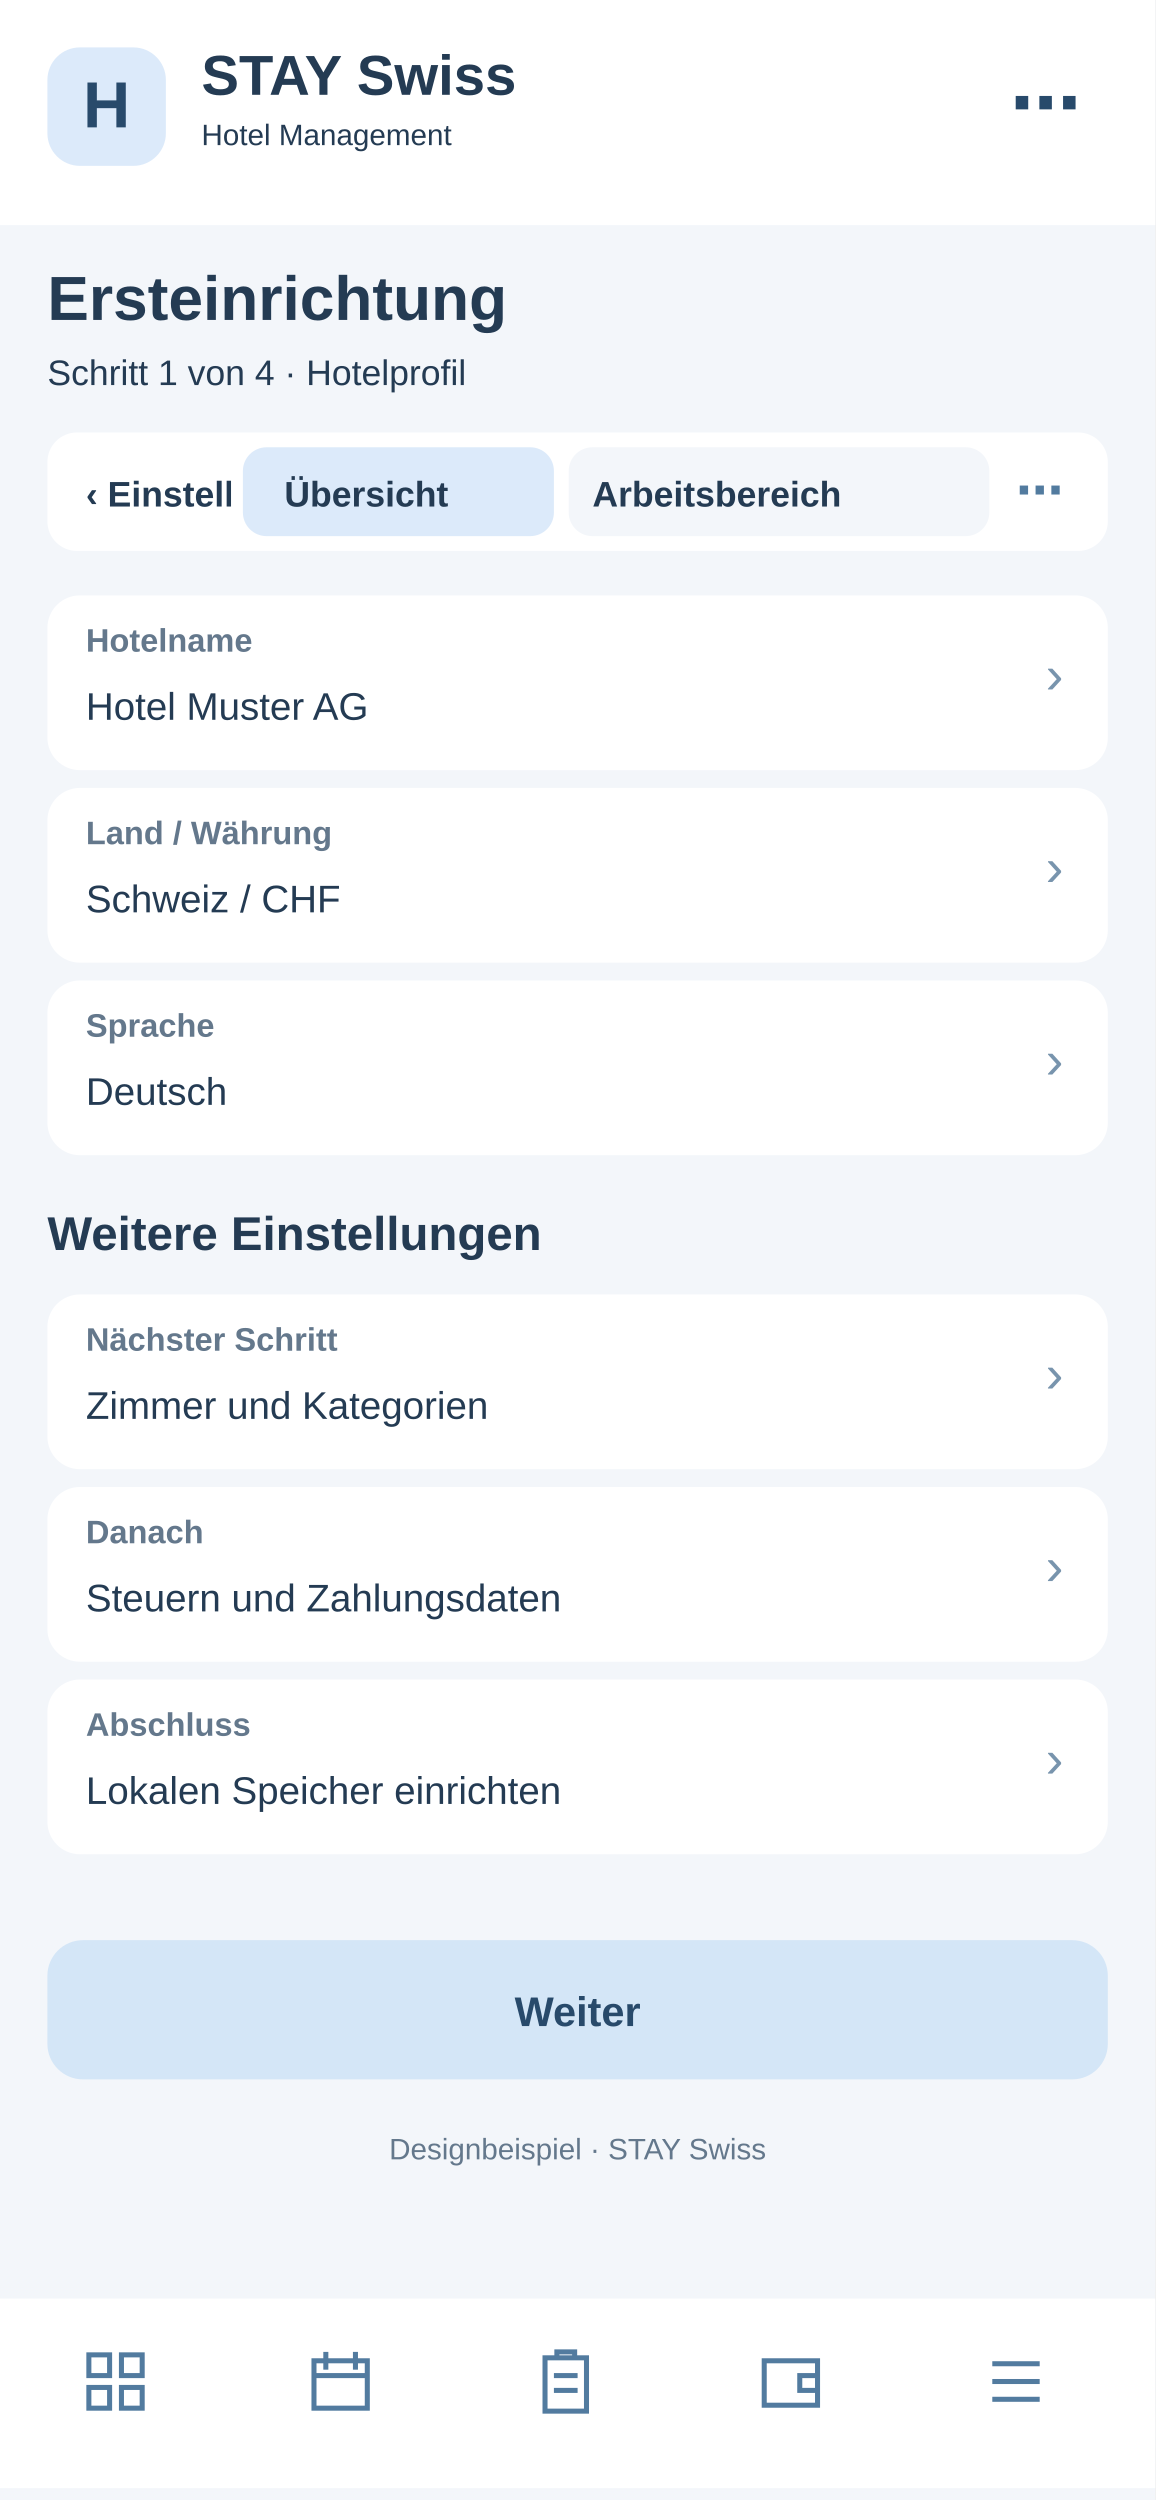
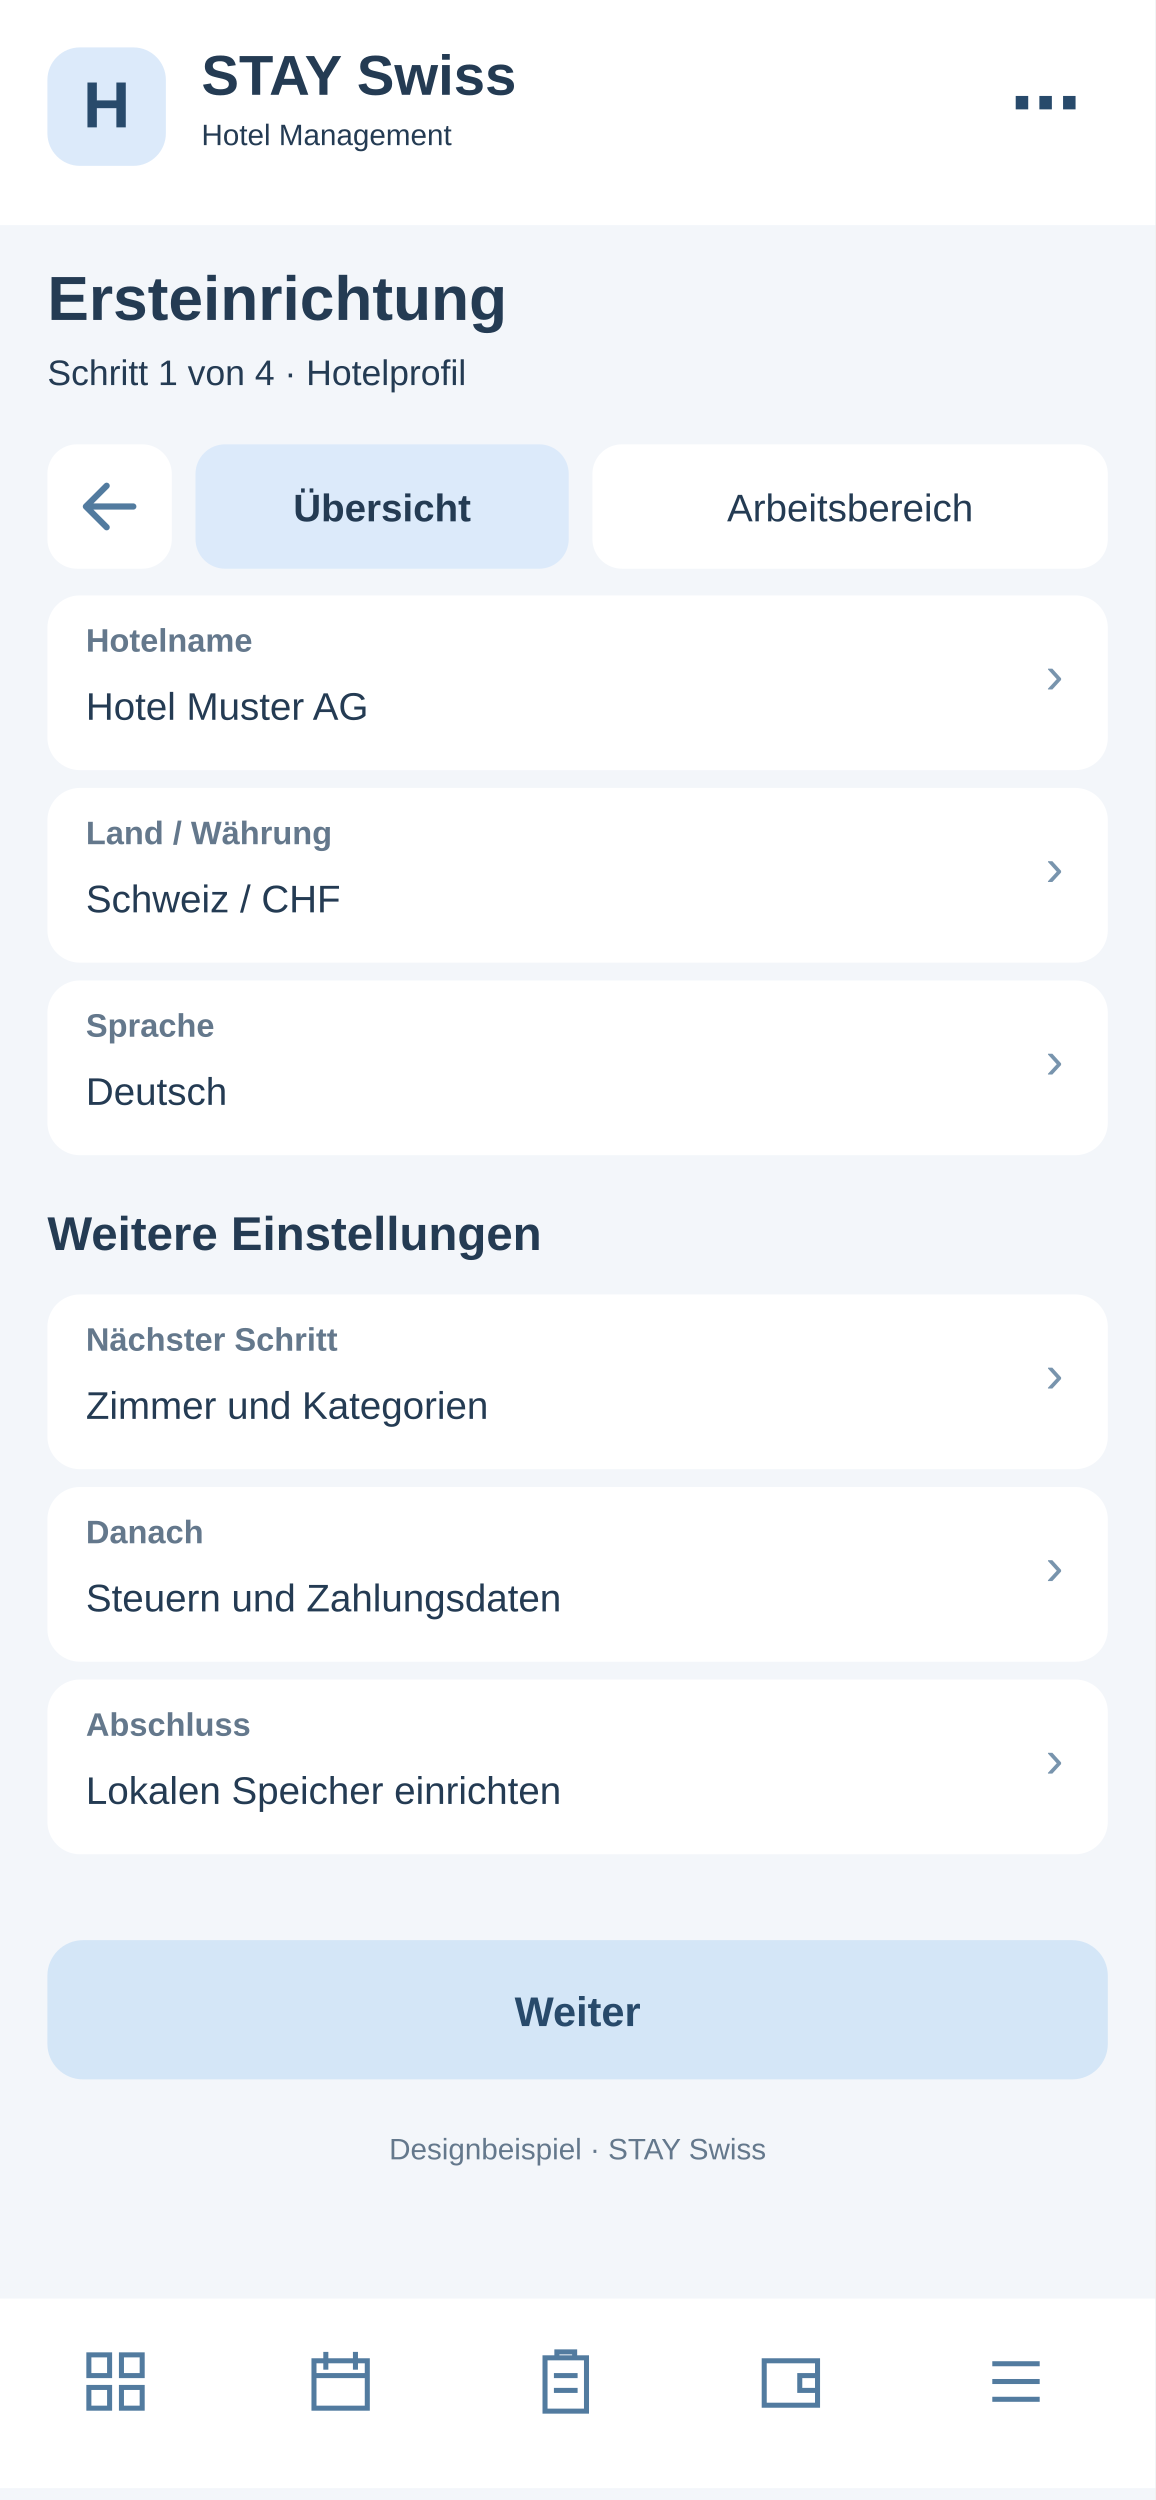
<svg xmlns="http://www.w3.org/2000/svg" width="390" height="844" viewBox="0 0 390 844">
  <style>#workspace-view{display:none}#workspace-view:target{display:inline}#workspace-view:target~#main-view{display:none}a{cursor:pointer}a:hover rect{stroke:#8fb7d8;stroke-width:1}</style>
  <g id="workspace-view">
    <rect x="0" y="0" width="390" height="844" rx="0" fill="#f3f6fa" />
    <rect x="0" y="0" width="390" height="76" rx="0" fill="#fff" />
    <rect x="16" y="16" width="40" height="40" rx="11" fill="#dceafa" />
    <text x="27" y="44" font-family="Arial,sans-serif" font-size="22" font-weight="700" fill="#284a6b">H</text>
    <text x="68" y="32" font-family="Arial,sans-serif" font-size="19" font-weight="700" fill="#243b53">STAY Swiss</text>
    <text x="68" y="49" font-family="Arial,sans-serif" font-size="10" font-weight="400" fill="#243b53">Hotel Management</text>
    <text x="16" y="108" font-family="Arial,sans-serif" font-size="21" font-weight="700" fill="#243b53">Ersteinrichtung</text>
    <text x="16" y="130" font-family="Arial,sans-serif" font-size="12" font-weight="400" fill="#64788c">Arbeitsbereich · Ersteinrichtung</text>
    <rect x="16" y="146" width="358" height="40" rx="10" fill="#fff" />
-     <g id="tabs-work">
-       <rect x="78" y="148" width="260" height="36" rx="10" fill="#fff" />
-       <a href="#main-view">
-         <rect x="82" y="151" width="105" height="30" rx="8" fill="#f3f6fa" />
-         <text x="96" y="171" font-family="Arial" font-size="12" font-weight="700" fill="#243b53">Übersicht</text>
-       </a>
-       <a href="#workspace-view">
-         <rect x="192" y="151" width="142" height="30" rx="8" fill="#dceafa" />
-         <text x="200" y="171" font-family="Arial" font-size="12" font-weight="700" fill="#243b53">Arbeitsbereich</text>
-       </a>
-     </g>
    <rect x="16" y="200" width="358" height="560" rx="16" fill="#fff" />
    <text x="30" y="231" font-family="Arial,sans-serif" font-size="19" font-weight="700" fill="#243b53">Arbeitsbereich</text>
    <text x="30" y="249" font-family="Arial,sans-serif" font-size="11" font-weight="400" fill="#64788c">Ersteinrichtung · Schnellaktionen</text>
    <g tabindex="0">
      <rect x="30" y="265" width="104" height="62" rx="10" fill="#f3f6fa" />
      <rect x="40" y="275" width="22" height="22" rx="6" fill="#dceafa" />
      <path d="M46 284h10m-5-5v10" stroke="#527b9f" stroke-width="1.6" stroke-linecap="round" />
      <text x="40" y="316" font-family="Arial,sans-serif" font-size="11" font-weight="700" fill="#243b53">5 Anfragen</text>
    </g>
    <g tabindex="0">
      <rect x="140" y="265" width="104" height="62" rx="10" fill="#f3f6fa" />
      <rect x="150" y="275" width="22" height="22" rx="6" fill="#dceafa" />
      <path d="M156 284h10m-5-5v10" stroke="#527b9f" stroke-width="1.6" stroke-linecap="round" />
      <text x="150" y="316" font-family="Arial,sans-serif" font-size="11" font-weight="700" fill="#243b53">2 neue</text>
    </g>
    <g tabindex="0">
      <rect x="250" y="265" width="104" height="62" rx="10" fill="#f3f6fa" />
      <rect x="260" y="275" width="22" height="22" rx="6" fill="#dceafa" />
      <path d="M266 284h10m-5-5v10" stroke="#527b9f" stroke-width="1.6" stroke-linecap="round" />
      <text x="260" y="316" font-family="Arial,sans-serif" font-size="11" font-weight="700" fill="#243b53">1 dringend</text>
    </g>
    <rect x="30" y="340" width="100" height="35" rx="8" fill="#f3f6fa" />
    <text x="38" y="362" font-family="Arial,sans-serif" font-size="11" font-weight="400" fill="#243b53">Schnellzugriff</text>
    <rect x="137" y="340" width="96" height="35" rx="8" fill="#dceafa" />
    <text x="145" y="362" font-family="Arial,sans-serif" font-size="11" font-weight="700" fill="#243b53">Einträge · 3</text>
    <rect x="240" y="340" width="96" height="35" rx="8" fill="#f3f6fa" />
    <text x="248" y="362" font-family="Arial,sans-serif" font-size="11" font-weight="400" fill="#243b53">Aufgaben · 2</text>
    <g tabindex="0">
      <rect x="334" y="341" width="31" height="30" rx="7" fill="#e5eef8" />
      <g transform="translate(339,346)" fill="none" stroke="#527b9f" stroke-width="1.8" stroke-linecap="round" stroke-linejoin="round">
        <path d="M5 5l14 14m0-14L5 19" />
      </g>
    </g>
    <rect x="30" y="389" width="200" height="36" rx="8" fill="#f3f6fa" />
    <text x="42" y="411" font-family="Arial,sans-serif" font-size="12" font-weight="400" fill="#64788c">Suche nach Eintrag …</text>
    <g tabindex="0">
      <rect x="239" y="392" width="31" height="30" rx="7" fill="#e5eef8" />
      <g transform="translate(244,397)" fill="none" stroke="#527b9f" stroke-width="1.8" stroke-linecap="round" stroke-linejoin="round">
        <path d="M4 6h16M7 12h10M10 18h4" />
      </g>
    </g>
    <g tabindex="0">
      <rect x="279" y="392" width="31" height="30" rx="7" fill="#e5eef8" />
      <g transform="translate(284,397)" fill="none" stroke="#527b9f" stroke-width="1.8" stroke-linecap="round" stroke-linejoin="round">
        <path d="M12 4v16M4 12h16" />
      </g>
    </g>
    <g tabindex="0">
      <rect x="319" y="392" width="31" height="30" rx="7" fill="#e5eef8" />
      <g transform="translate(324,397)" fill="none" stroke="#527b9f" stroke-width="1.8" stroke-linecap="round" stroke-linejoin="round">
        <path d="M5 12h2m5 0h2m5 0h2" />
      </g>
    </g>
    <rect x="30" y="438" width="330" height="30" rx="7" fill="#e5eef8" />
    <text x="42" y="458" font-family="Arial,sans-serif" font-size="12" font-weight="700" fill="#243b53">Eintrag</text>
    <text x="272" y="458" font-family="Arial,sans-serif" font-size="11" font-weight="700" fill="#243b53">Aktionen</text>
    <rect x="30" y="476" width="330" height="59" rx="8" fill="#f3f6fa" />
    <text x="42" y="498" font-family="Arial,sans-serif" font-size="13" font-weight="700" fill="#243b53">Firmendaten</text>
    <text x="42" y="518" font-family="Arial,sans-serif" font-size="11" font-weight="400" fill="#64788c">Stammdaten · Aktiv</text>
    <g tabindex="0">
      <rect x="284" y="490" width="31" height="30" rx="7" fill="#e5eef8" />
      <g transform="translate(289,495)" fill="none" stroke="#527b9f" stroke-width="1.8" stroke-linecap="round" stroke-linejoin="round">
        <path d="M4 12h16m-7-7l7 7-7 7" />
      </g>
    </g>
    <g tabindex="0">
      <rect x="322" y="490" width="31" height="30" rx="7" fill="#e5eef8" />
      <g transform="translate(327,495)" fill="none" stroke="#527b9f" stroke-width="1.8" stroke-linecap="round" stroke-linejoin="round">
        <path d="M5 12h2m5 0h2m5 0h2" />
      </g>
    </g>
    <rect x="30" y="543" width="330" height="59" rx="8" fill="#fff" />
    <text x="42" y="565" font-family="Arial,sans-serif" font-size="13" font-weight="700" fill="#243b53">Rechnungsvorlage</text>
    <text x="42" y="585" font-family="Arial,sans-serif" font-size="11" font-weight="400" fill="#64788c">PDF · Bearbeitbar</text>
    <g tabindex="0">
      <rect x="284" y="557" width="31" height="30" rx="7" fill="#e5eef8" />
      <g transform="translate(289,562)" fill="none" stroke="#527b9f" stroke-width="1.8" stroke-linecap="round" stroke-linejoin="round">
        <path d="M4 12h16m-7-7l7 7-7 7" />
      </g>
    </g>
    <g tabindex="0">
      <rect x="322" y="557" width="31" height="30" rx="7" fill="#e5eef8" />
      <g transform="translate(327,562)" fill="none" stroke="#527b9f" stroke-width="1.8" stroke-linecap="round" stroke-linejoin="round">
        <path d="M5 12h2m5 0h2m5 0h2" />
      </g>
    </g>
    <rect x="30" y="610" width="330" height="59" rx="8" fill="#f3f6fa" />
    <text x="42" y="632" font-family="Arial,sans-serif" font-size="13" font-weight="700" fill="#243b53">E-Mail-Vorlage</text>
    <text x="42" y="652" font-family="Arial,sans-serif" font-size="11" font-weight="400" fill="#64788c">Versand · Aktiv</text>
    <g tabindex="0">
      <rect x="284" y="624" width="31" height="30" rx="7" fill="#e5eef8" />
      <g transform="translate(289,629)" fill="none" stroke="#527b9f" stroke-width="1.8" stroke-linecap="round" stroke-linejoin="round">
        <path d="M4 12h16m-7-7l7 7-7 7" />
      </g>
    </g>
    <g tabindex="0">
      <rect x="322" y="624" width="31" height="30" rx="7" fill="#e5eef8" />
      <g transform="translate(327,629)" fill="none" stroke="#527b9f" stroke-width="1.8" stroke-linecap="round" stroke-linejoin="round">
        <path d="M5 12h2m5 0h2m5 0h2" />
      </g>
    </g>
    <text x="30" y="708" font-family="Arial,sans-serif" font-size="11" font-weight="400" fill="#64788c">3 Einträge · Seite 1 von 1</text>
    <rect x="227" y="684" width="62" height="33" rx="8" fill="#f3f6fa" />
    <text x="240" y="705" font-family="Arial,sans-serif" font-size="12" font-weight="700" fill="#243b53">PDF</text>
    <rect x="297" y="684" width="62" height="33" rx="8" fill="#f3f6fa" />
    <text x="311" y="705" font-family="Arial,sans-serif" font-size="12" font-weight="700" fill="#243b53">CSV</text>
    <text x="30" y="741" font-family="Arial,sans-serif" font-size="10" font-weight="400" fill="#64788c">Ansicht: Einträge · Beispielwerte</text>
    <rect x="0" y="776" width="390" height="64" fill="#fff" rx="0" />
    <g transform="translate(27,792)" fill="none" stroke="#527b9f" stroke-width="1.7" stroke-linejoin="round" stroke-linecap="round">
      <path d="M3 3h7v7H3zM14 3h7v7h-7zM3 14h7v7H3zM14 14h7v7h-7z" />
    </g>
    <g transform="translate(103,792)" fill="none" stroke="#527b9f" stroke-width="1.7" stroke-linejoin="round" stroke-linecap="round">
      <rect x="3" y="5" width="18" height="16" rx="2" />
      <path d="M7 2v6M17 2v6M3 10h18" />
    </g>
    <g transform="translate(179,792)" fill="none" stroke="#527b9f" stroke-width="1.7" stroke-linejoin="round" stroke-linecap="round">
      <rect x="5" y="4" width="14" height="18" rx="2" />
      <path d="M9 4V2h6v2M8 10h8M8 15h8" />
    </g>
    <g transform="translate(255,792)" fill="none" stroke="#527b9f" stroke-width="1.7" stroke-linejoin="round" stroke-linecap="round">
      <rect x="3" y="5" width="18" height="15" rx="3" />
      <path d="M21 10h-6v5h6" />
    </g>
    <g transform="translate(331,792)" fill="none" stroke="#527b9f" stroke-width="1.7" stroke-linejoin="round" stroke-linecap="round">
      <path d="M4 6h16M4 12h16M4 18h16" />
+     </g>
+     <g id="navigation-work">
+       <a href="#main-view">
+         <rect x="16" y="150" width="42" height="42" rx="10" fill="#fff" />
+         <g transform="translate(27,161)" stroke="#527b9f" stroke-width="2.1" stroke-linecap="round" stroke-linejoin="round" fill="none">
+           <path d="M18 10H2m0 0l7-7m-7 7l7 7" />
+         </g>
+       </a>
+       <a href="#main-view">
+         <rect x="66" y="150" width="126" height="42" rx="10" fill="#fff" />
+         <text x="129" y="176" text-anchor="middle" font-family="Arial,sans-serif" font-size="13" font-weight="500" fill="#243b53">Übersicht</text>
+       </a>
+       <a href="#workspace-view">
+         <rect x="200" y="150" width="174" height="42" rx="10" fill="#dceafa" />
+         <text x="287" y="176" text-anchor="middle" font-family="Arial,sans-serif" font-size="13" font-weight="700" fill="#243b53">Arbeitsbereich</text>
+       </a>
    </g>
  </g>
  <g id="main-view">
    <rect x="0" y="0" width="390" height="844" fill="#f3f6fa" rx="0" />
    <rect x="0" y="0" width="390" height="76" fill="#fff" rx="0" />
    <rect x="16" y="16" width="40" height="40" fill="#dceafa" rx="11" />
    <text x="36" y="43" font-family="Arial,sans-serif" font-size="22" font-weight="700" fill="#284a6b" text-anchor="middle">H</text>
    <text x="68" y="32" font-family="Arial,sans-serif" font-size="19" font-weight="700" fill="#243b53" text-anchor="start">STAY Swiss</text>
    <text x="68" y="49" font-family="Arial,sans-serif" font-size="10" font-weight="400" fill="#243b53" text-anchor="start">Hotel Management</text>
    <text x="365" y="43" font-family="Arial,sans-serif" font-size="24" font-weight="700" fill="#284a6b" text-anchor="end">⋯</text>
    <text x="16" y="108" font-family="Arial,sans-serif" font-size="21" font-weight="700" fill="#243b53" text-anchor="start">Ersteinrichtung</text>
    <text x="16" y="130" font-family="Arial,sans-serif" font-size="12" font-weight="400" fill="#243b53" text-anchor="start">Schritt 1 von 4 · Hotelprofil</text>
-     <rect x="16" y="146" width="358" height="40" fill="#fff" rx="10" />
-     <text x="29" y="171" font-family="Arial,sans-serif" font-size="12" font-weight="700" fill="#243b53" text-anchor="start">‹  Einstellungen</text>
-     <text x="359" y="171" font-family="Arial,sans-serif" font-size="16" font-weight="700" fill="#527b9f" text-anchor="end">⋯</text>
    <rect x="16" y="201" width="358" height="59" fill="#fff" rx="11" />
    <text x="29" y="220" font-family="Arial,sans-serif" font-size="11" font-weight="700" fill="#64788c" text-anchor="start">Hotelname</text>
    <text x="29" y="243" font-family="Arial,sans-serif" font-size="13" font-weight="400" fill="#243b53" text-anchor="start">Hotel Muster AG</text>
    <text x="359" y="234" font-family="Arial,sans-serif" font-size="18" font-weight="400" fill="#7894ad" text-anchor="end">›</text>
    <rect x="16" y="266" width="358" height="59" fill="#fff" rx="11" />
    <text x="29" y="285" font-family="Arial,sans-serif" font-size="11" font-weight="700" fill="#64788c" text-anchor="start">Land / Währung</text>
    <text x="29" y="308" font-family="Arial,sans-serif" font-size="13" font-weight="400" fill="#243b53" text-anchor="start">Schweiz / CHF</text>
    <text x="359" y="299" font-family="Arial,sans-serif" font-size="18" font-weight="400" fill="#7894ad" text-anchor="end">›</text>
    <rect x="16" y="331" width="358" height="59" fill="#fff" rx="11" />
    <text x="29" y="350" font-family="Arial,sans-serif" font-size="11" font-weight="700" fill="#64788c" text-anchor="start">Sprache</text>
    <text x="29" y="373" font-family="Arial,sans-serif" font-size="13" font-weight="400" fill="#243b53" text-anchor="start">Deutsch</text>
    <text x="359" y="364" font-family="Arial,sans-serif" font-size="18" font-weight="400" fill="#7894ad" text-anchor="end">›</text>
    <text x="16" y="422" font-family="Arial,sans-serif" font-size="16" font-weight="700" fill="#243b53" text-anchor="start">Weitere Einstellungen</text>
    <rect x="16" y="437" width="358" height="59" fill="#fff" rx="11" />
    <text x="29" y="456" font-family="Arial,sans-serif" font-size="11" font-weight="700" fill="#64788c" text-anchor="start">Nächster Schritt</text>
    <text x="29" y="479" font-family="Arial,sans-serif" font-size="13" font-weight="400" fill="#243b53" text-anchor="start">Zimmer und Kategorien</text>
    <text x="359" y="470" font-family="Arial,sans-serif" font-size="18" font-weight="400" fill="#7894ad" text-anchor="end">›</text>
    <rect x="16" y="502" width="358" height="59" fill="#fff" rx="11" />
    <text x="29" y="521" font-family="Arial,sans-serif" font-size="11" font-weight="700" fill="#64788c" text-anchor="start">Danach</text>
    <text x="29" y="544" font-family="Arial,sans-serif" font-size="13" font-weight="400" fill="#243b53" text-anchor="start">Steuern und Zahlungsdaten</text>
    <text x="359" y="535" font-family="Arial,sans-serif" font-size="18" font-weight="400" fill="#7894ad" text-anchor="end">›</text>
    <rect x="16" y="567" width="358" height="59" fill="#fff" rx="11" />
    <text x="29" y="586" font-family="Arial,sans-serif" font-size="11" font-weight="700" fill="#64788c" text-anchor="start">Abschluss</text>
    <text x="29" y="609" font-family="Arial,sans-serif" font-size="13" font-weight="400" fill="#243b53" text-anchor="start">Lokalen Speicher einrichten</text>
    <text x="359" y="600" font-family="Arial,sans-serif" font-size="18" font-weight="400" fill="#7894ad" text-anchor="end">›</text>
    <rect x="16" y="655" width="358" height="47" fill="#d4e6f7" rx="12" />
    <text x="195" y="684" font-family="Arial,sans-serif" font-size="14" font-weight="700" fill="#284a6b" text-anchor="middle">Weiter</text>
    <text x="195" y="729" font-family="Arial,sans-serif" font-size="10" font-weight="400" fill="#64788c" text-anchor="middle">Designbeispiel · STAY Swiss</text>
    <rect x="0" y="776" width="390" height="64" fill="#fff" rx="0" />
    <g transform="translate(27,792)" fill="none" stroke="#527b9f" stroke-width="1.7">
      <path d="M3 3h7v7H3zM14 3h7v7h-7zM3 14h7v7H3zM14 14h7v7h-7z" />
    </g>
    <g transform="translate(103,792)" fill="none" stroke="#527b9f" stroke-width="1.7">
      <path d="M3 5h18v16H3zM7 2v6M17 2v6M3 10h18" />
    </g>
    <g transform="translate(179,792)" fill="none" stroke="#527b9f" stroke-width="1.7">
      <path d="M5 4h14v18H5zM9 4V2h6v2M8 10h8M8 15h8" />
    </g>
    <g transform="translate(255,792)" fill="none" stroke="#527b9f" stroke-width="1.7">
      <path d="M3 5h18v15H3zM21 10h-6v5h6" />
    </g>
    <g transform="translate(331,792)" fill="none" stroke="#527b9f" stroke-width="1.7">
      <path d="M4 6h16M4 12h16M4 18h16" />
    </g>
-     <g id="tabs-main">
-       <rect x="78" y="148" width="260" height="36" rx="10" fill="#fff" />
+     <g id="navigation-main">
+       <a href="../01-dashboard.svg">
+         <rect x="16" y="150" width="42" height="42" rx="10" fill="#fff" />
+         <g transform="translate(27,161)" stroke="#527b9f" stroke-width="2.1" stroke-linecap="round" stroke-linejoin="round" fill="none">
+           <path d="M18 10H2m0 0l7-7m-7 7l7 7" />
+         </g>
+       </a>
      <a href="#main-view">
-         <rect x="82" y="151" width="105" height="30" rx="8" fill="#dceafa" />
-         <text x="96" y="171" font-family="Arial" font-size="12" font-weight="700" fill="#243b53">Übersicht</text>
+         <rect x="66" y="150" width="126" height="42" rx="10" fill="#dceafa" />
+         <text x="129" y="176" text-anchor="middle" font-family="Arial,sans-serif" font-size="13" font-weight="700" fill="#243b53">Übersicht</text>
      </a>
      <a href="#workspace-view">
-         <rect x="192" y="151" width="142" height="30" rx="8" fill="#f3f6fa" />
-         <text x="200" y="171" font-family="Arial" font-size="12" font-weight="700" fill="#243b53">Arbeitsbereich</text>
+         <rect x="200" y="150" width="174" height="42" rx="10" fill="#fff" />
+         <text x="287" y="176" text-anchor="middle" font-family="Arial,sans-serif" font-size="13" font-weight="500" fill="#243b53">Arbeitsbereich</text>
      </a>
    </g>
  </g>
</svg>
